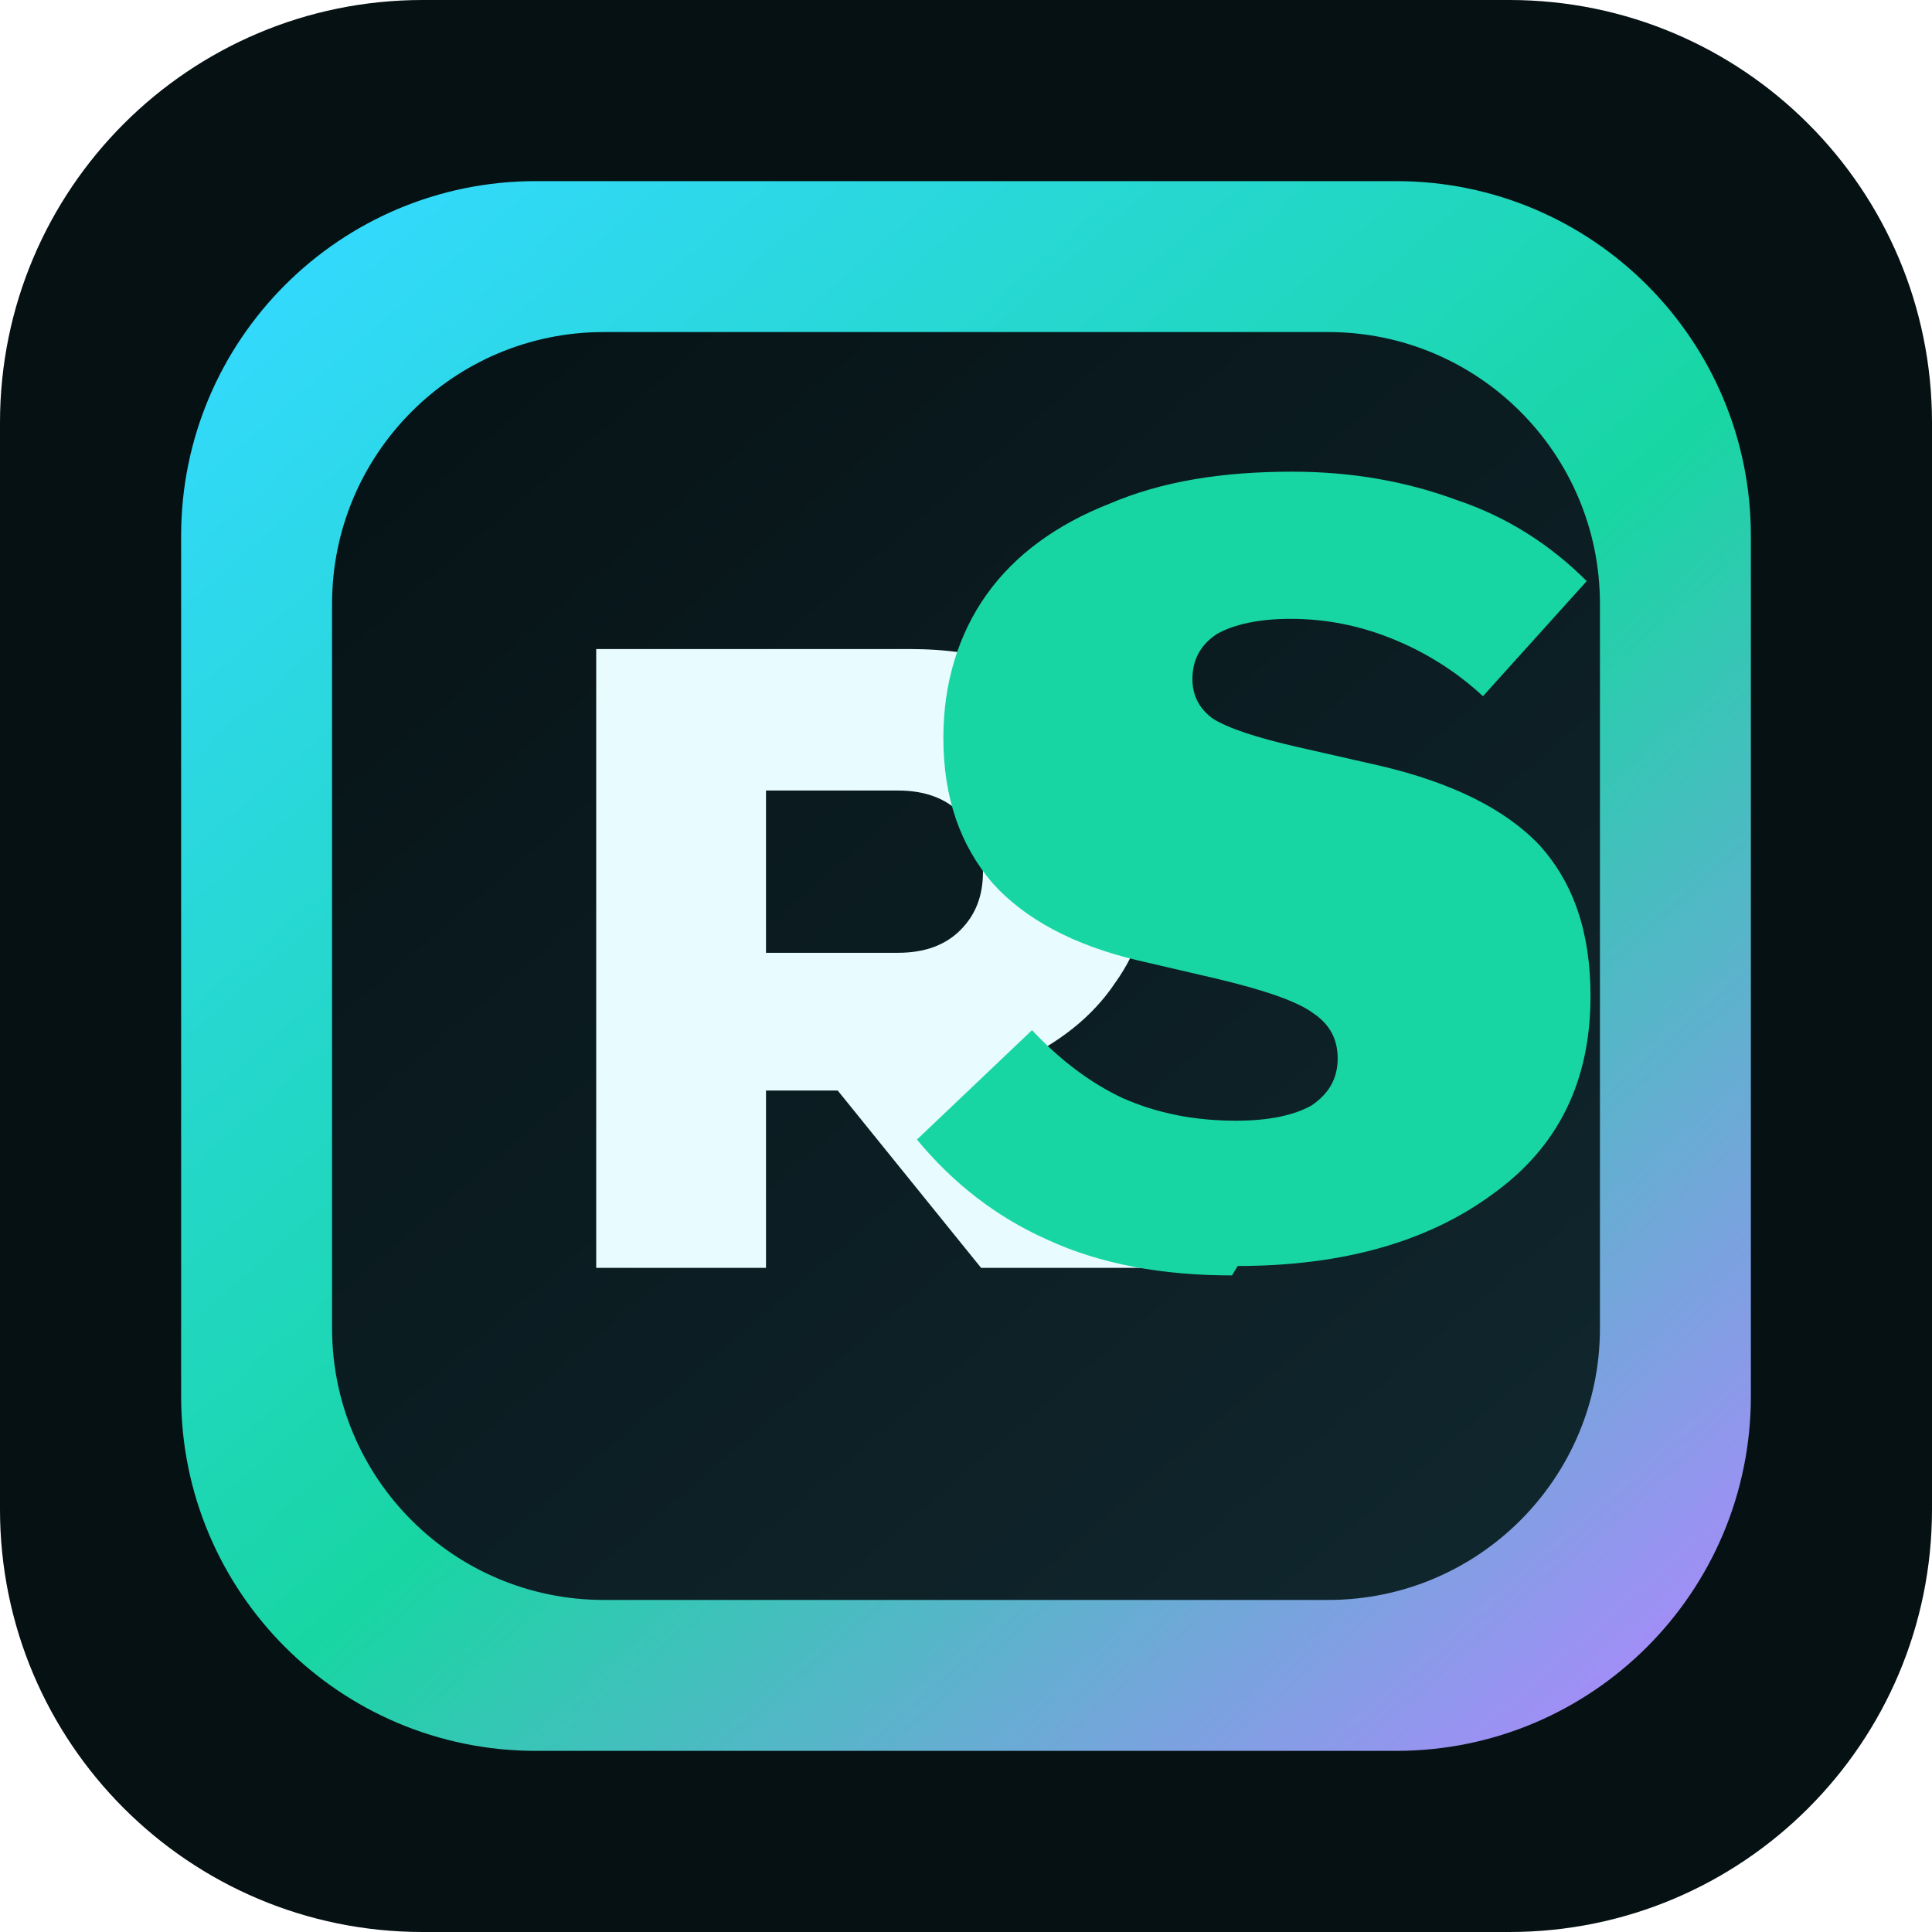
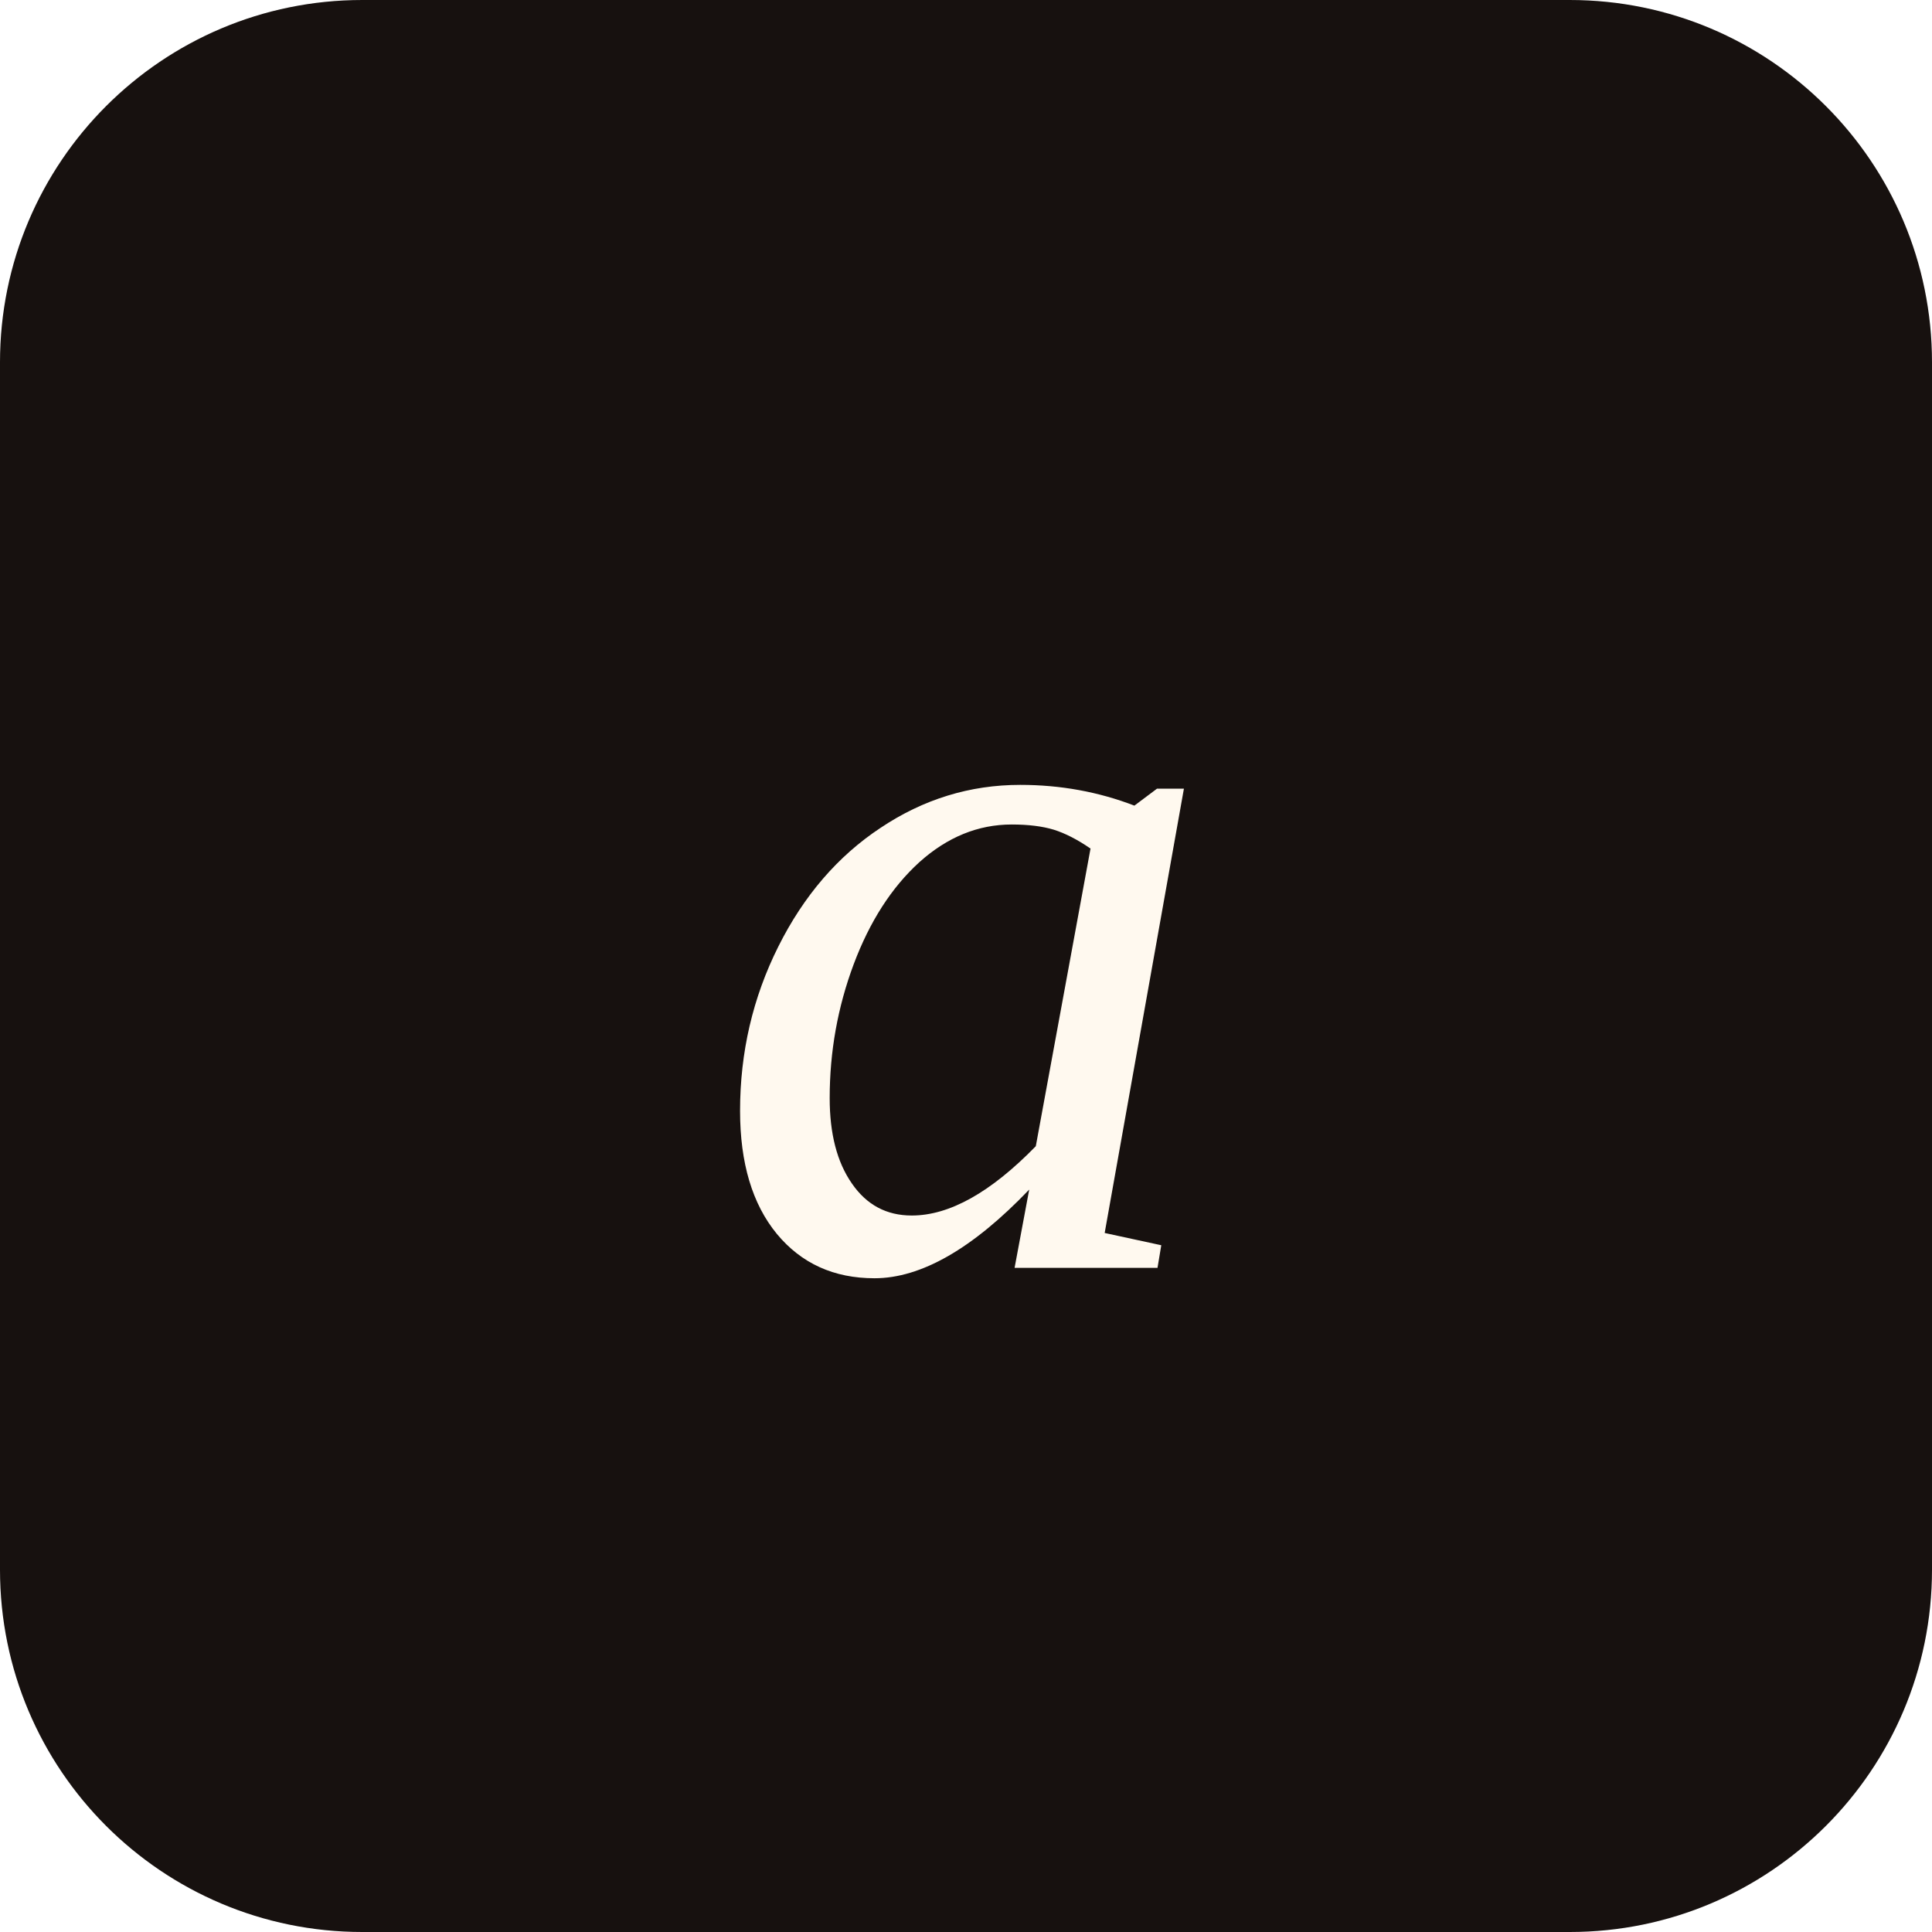
- <svg xmlns="http://www.w3.org/2000/svg" width="1024" height="1024" viewBox="0 0 1024 1024" role="img" aria-labelledby="title desc">
-   <defs>
-     <linearGradient id="rso-bg" x1="160" y1="112" x2="864" y2="912" gradientUnits="userSpaceOnUse">
-       <stop stop-color="#34d9ff" />
-       <stop offset="0.54" stop-color="#18d6a3" />
-       <stop offset="1" stop-color="#a78bfa" />
-     </linearGradient>
-     <linearGradient id="rso-panel" x1="252" y1="214" x2="772" y2="820" gradientUnits="userSpaceOnUse">
-       <stop stop-color="#071417" />
-       <stop offset="1" stop-color="#10262d" />
-     </linearGradient>
-   </defs>
-   <rect width="1024" height="1024" rx="224" fill="#061113" />
-   <rect x="96" y="96" width="832" height="832" rx="188" fill="url(#rso-bg)" />
-   <rect x="176" y="176" width="672" height="672" rx="144" fill="url(#rso-panel)" />
-   <path d="M316 672V344h166c39 0 70 10 93 31 23 20 35 48 35 83 0 24-6 45-19 63-12 18-30 32-52 42l92 109H520l-76-94h-38v94h-90Zm90-167h70c14 0 25-4 33-12 8-8 12-18 12-31s-4-23-12-31c-8-8-19-12-33-12h-70v86Z" fill="#e8fbff" />
-   <path d="M653 676c-37 0-70-6-98-19-27-12-50-30-69-53l61-58c15 16 31 28 48 36 18 8 38 12 60 12 18 0 31-3 40-8 9-6 14-14 14-25 0-10-4-18-13-24-8-6-25-12-50-18l-43-10c-34-8-60-22-77-41-17-20-26-45-26-77 0-29 8-55 23-76 15-21 37-37 65-48 28-12 60-17 97-17 31 0 60 5 87 15 27 9 50 24 69 43l-55 61c-14-13-30-23-47-30-17-7-35-11-55-11-17 0-30 3-39 8-9 6-13 14-13 24 0 9 4 16 11 21 8 5 23 10 45 15l44 10c38 9 66 23 84 42 18 20 27 46 27 80 0 45-17 80-52 105-34 25-79 38-135 38Z" fill="#18d6a3" />
+ <svg xmlns="http://www.w3.org/2000/svg" viewBox="0 0 64 64" role="img" aria-label="AuraOne">
+   <rect width="64" height="64" rx="12" fill="#17110f" />
+   <text x="32" y="42" fill="#fff9ef" font-family="Georgia, 'Times New Roman', serif" font-size="34" font-style="italic" font-weight="400" text-anchor="middle">a</text>
</svg>
